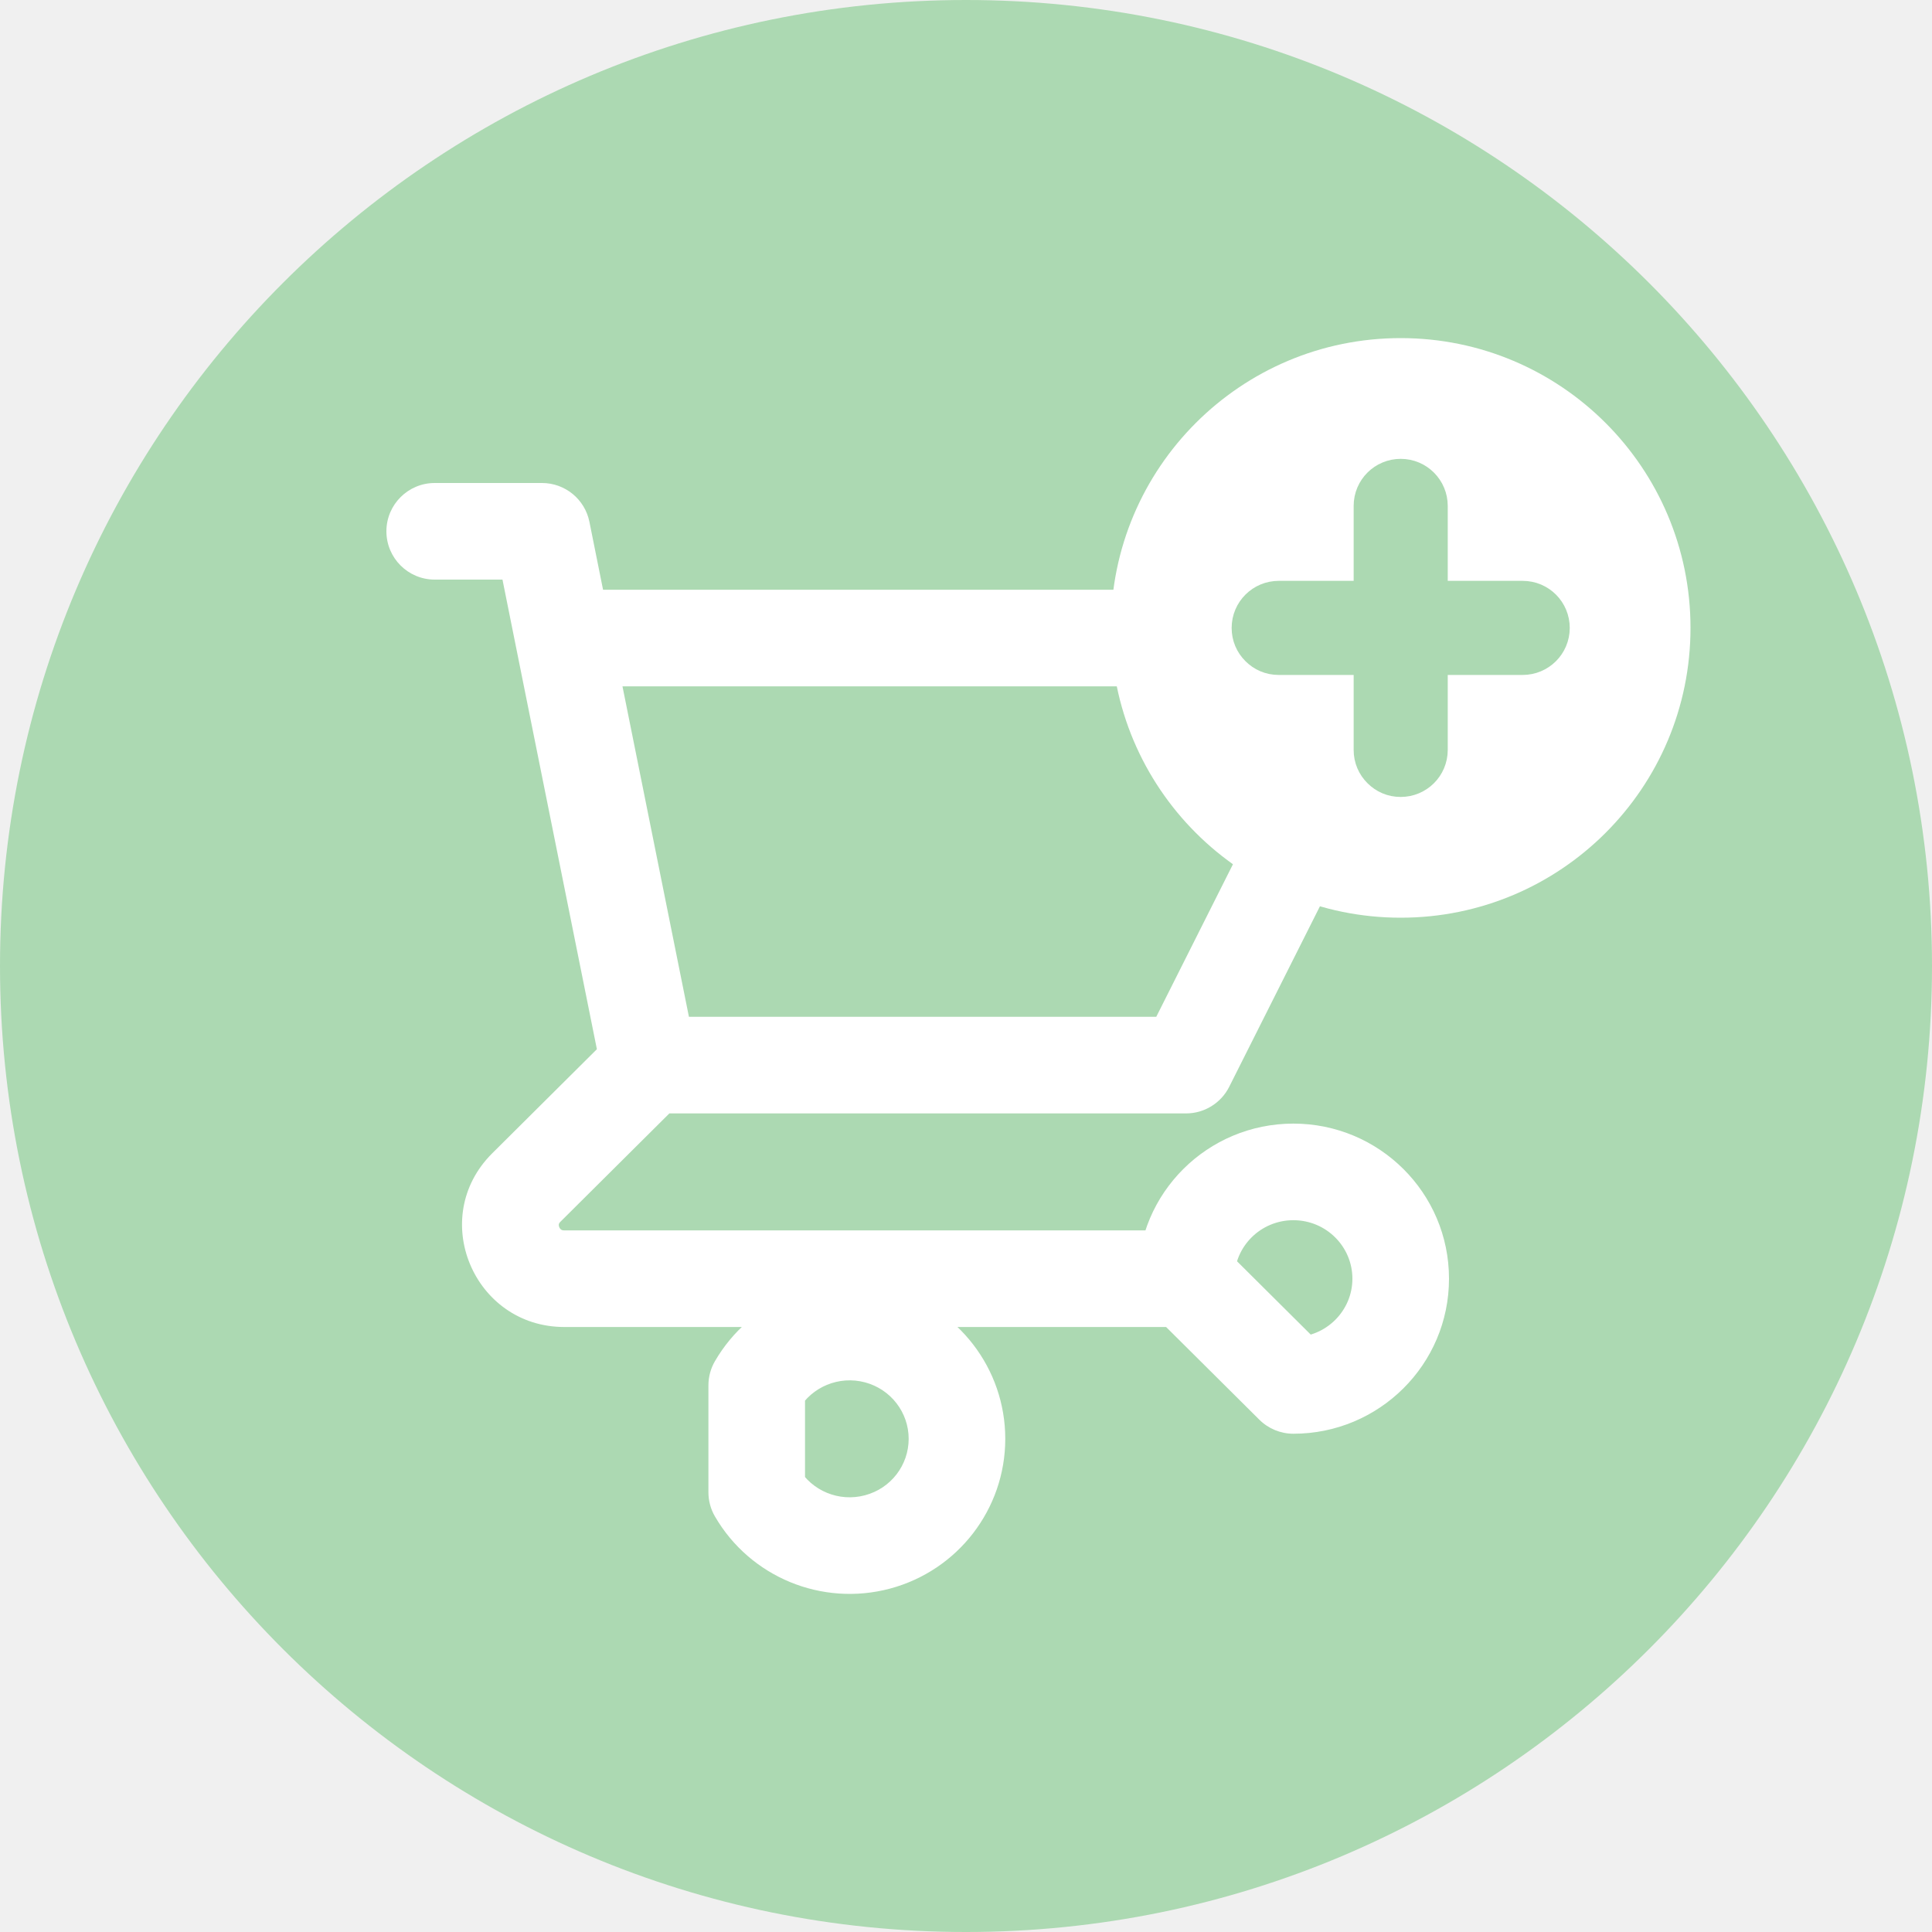
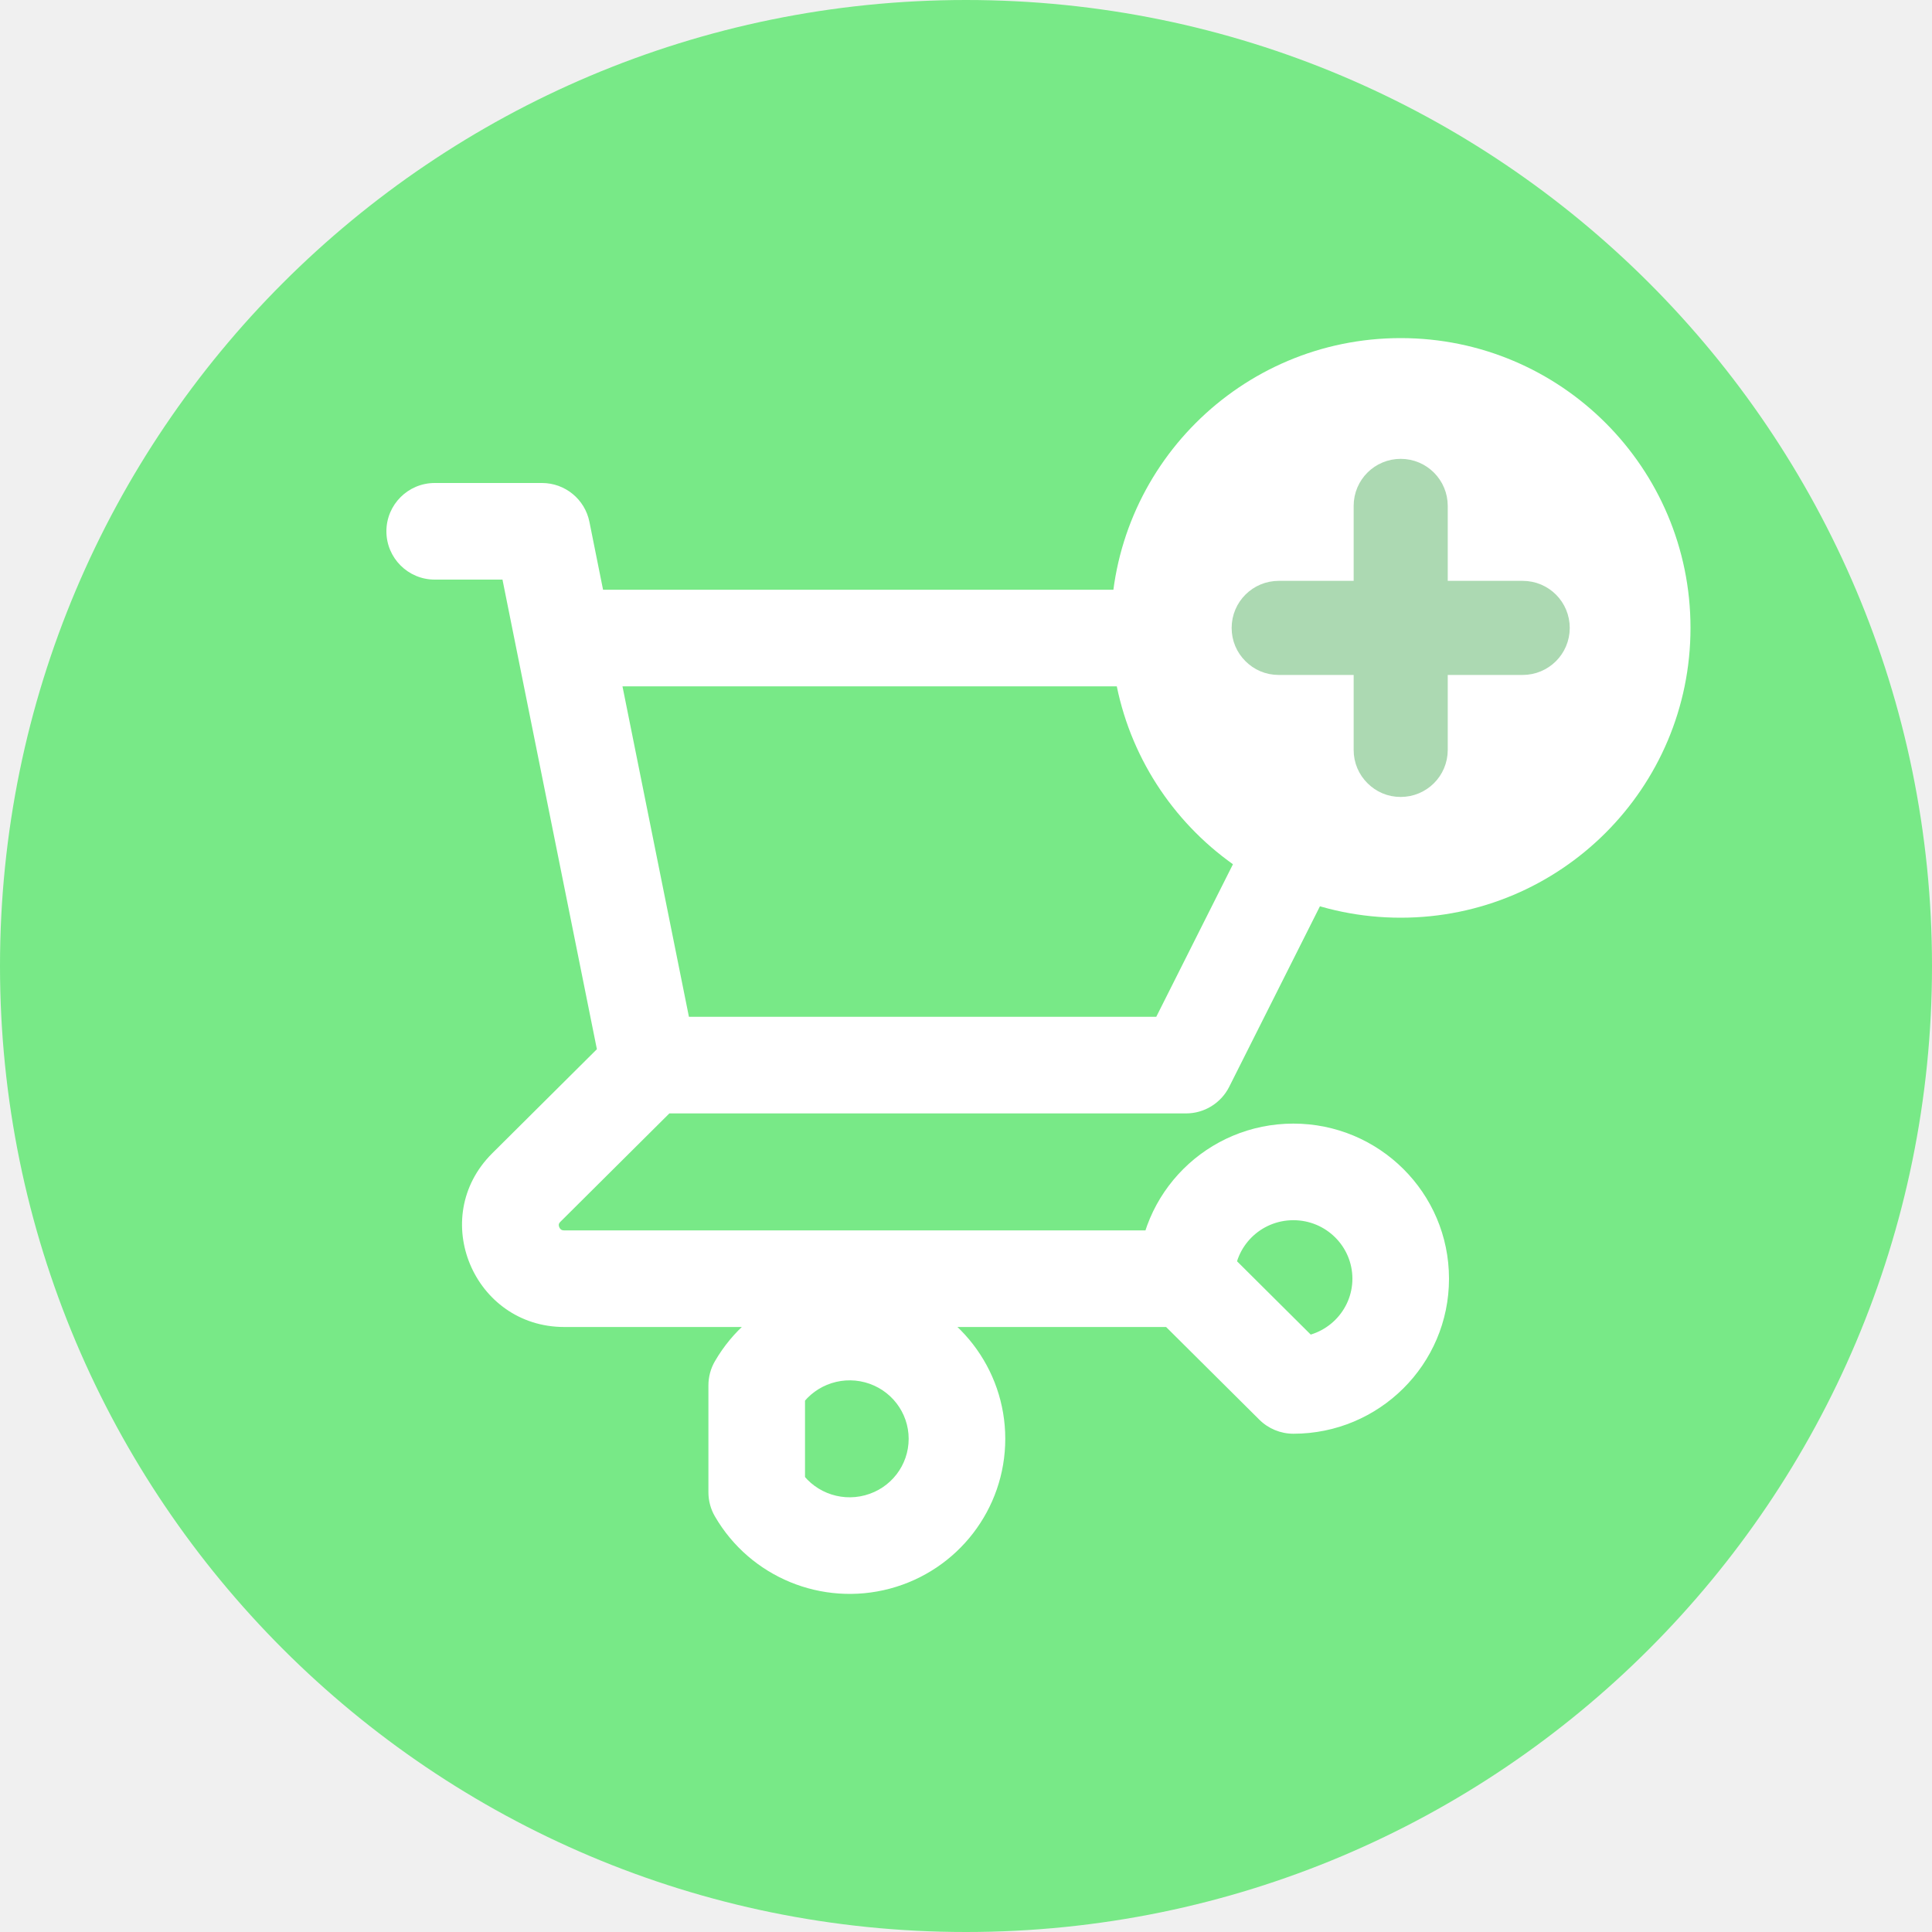
<svg xmlns="http://www.w3.org/2000/svg" width="40" height="40" viewBox="0 0 40 40" fill="none">
-   <circle cx="20" cy="20" r="20" fill="#ACD9B2" />
+   <circle cx="20" cy="20" r="20" fill="#78e987" />
  <path d="M9 10C8.448 10 8 10.448 8 11C8 11.552 8.448 12 9 12V10ZM11.222 11L12.203 10.803C12.109 10.336 11.698 10 11.222 10V11ZM10.686 13.408C10.795 13.949 11.322 14.3 11.864 14.191C12.405 14.082 12.756 13.555 12.647 13.013L10.686 13.408ZM13.444 21.052C12.892 21.052 12.444 21.5 12.444 22.052C12.444 22.605 12.892 23.052 13.444 23.052V21.052ZM24.556 22.052V23.052C24.934 23.052 25.279 22.839 25.449 22.502L24.556 22.052ZM29 13.21L29.893 13.66C30.049 13.35 30.033 12.981 29.851 12.686C29.669 12.39 29.347 12.21 29 12.21V13.21ZM11.667 12.21C11.114 12.21 10.667 12.658 10.667 13.21C10.667 13.763 11.114 14.21 11.667 14.21V12.21ZM12.464 22.25C12.573 22.791 13.1 23.142 13.642 23.033C14.183 22.924 14.534 22.397 14.425 21.855L12.464 22.25ZM12.647 13.013C12.538 12.472 12.011 12.121 11.47 12.23C10.928 12.339 10.577 12.866 10.686 13.408L12.647 13.013ZM14.15 22.762C14.541 22.372 14.543 21.739 14.153 21.347C13.764 20.956 13.131 20.954 12.739 21.344L14.15 22.762ZM10.897 24.587L10.191 23.878L10.897 24.587ZM24.556 27.474C25.108 27.474 25.556 27.026 25.556 26.474C25.556 25.921 25.108 25.474 24.556 25.474V27.474ZM24.556 26.474H23.556C23.556 26.74 23.662 26.995 23.85 27.183L24.556 26.474ZM26.778 28.684L26.073 29.393C26.26 29.579 26.514 29.684 26.778 29.684V28.684ZM15.667 28.684L14.802 28.182C14.713 28.334 14.667 28.508 14.667 28.684H15.667ZM15.667 30.895H14.667C14.667 31.071 14.713 31.244 14.802 31.396L15.667 30.895ZM9 12H11.222V10H9V12ZM10.242 11.197L10.686 13.408L12.647 13.013L12.203 10.803L10.242 11.197ZM13.444 23.052H24.556V21.052H13.444V23.052ZM25.449 22.502L29.893 13.66L28.107 12.761L23.662 21.603L25.449 22.502ZM29 12.21H11.667V14.21H29V12.21ZM14.425 21.855L12.647 13.013L10.686 13.408L12.464 22.25L14.425 21.855ZM12.739 21.344L10.191 23.878L11.602 25.296L14.15 22.762L12.739 21.344ZM10.191 23.878C8.851 25.211 9.811 27.474 11.682 27.474V25.474C11.642 25.474 11.626 25.463 11.617 25.458C11.605 25.449 11.589 25.432 11.579 25.407C11.568 25.382 11.568 25.36 11.57 25.347C11.571 25.34 11.575 25.323 11.602 25.296L10.191 23.878ZM11.682 27.474H24.556V25.474H11.682V27.474ZM25.556 26.474C25.556 25.81 26.098 25.263 26.778 25.263V23.263C25.003 23.263 23.556 24.695 23.556 26.474H25.556ZM26.778 25.263C27.458 25.263 28 25.81 28 26.474H30C30 24.695 28.552 23.263 26.778 23.263V25.263ZM28 26.474C28 27.137 27.458 27.684 26.778 27.684V29.684C28.552 29.684 30 28.252 30 26.474H28ZM27.483 27.975L25.261 25.765L23.85 27.183L26.073 29.393L27.483 27.975ZM16.532 29.186C16.807 28.712 17.371 28.477 17.909 28.62L18.424 26.688C17.018 26.313 15.532 26.923 14.802 28.182L16.532 29.186ZM17.909 28.62C18.446 28.764 18.813 29.245 18.813 29.789H20.813C20.813 28.332 19.83 27.063 18.424 26.688L17.909 28.62ZM18.813 29.789C18.813 30.334 18.446 30.815 17.909 30.958L18.424 32.891C19.83 32.516 20.813 31.246 20.813 29.789H18.813ZM17.909 30.958C17.371 31.102 16.807 30.867 16.532 30.393L14.802 31.396C15.532 32.655 17.018 33.265 18.424 32.891L17.909 30.958ZM16.667 30.895V28.684H14.667V30.895H16.667Z" fill="white" />
  <circle cx="29" cy="13" r="6" fill="white" />
  <path d="M31.526 12.526H29.474V10.474C29.474 10.215 29.265 10 29 10C28.741 10 28.526 10.208 28.526 10.474V12.526H26.474C26.215 12.526 26 12.735 26 13C26 13.133 26.05 13.246 26.139 13.335C26.227 13.423 26.341 13.474 26.474 13.474H28.526V15.526C28.526 15.659 28.577 15.773 28.665 15.861C28.754 15.95 28.867 16 29 16C29.259 16 29.474 15.792 29.474 15.526V13.474H31.526C31.785 13.474 32 13.265 32 13C32 12.741 31.792 12.526 31.526 12.526Z" fill="#ACD9B2" stroke="#ACD9B2" />
</svg>
